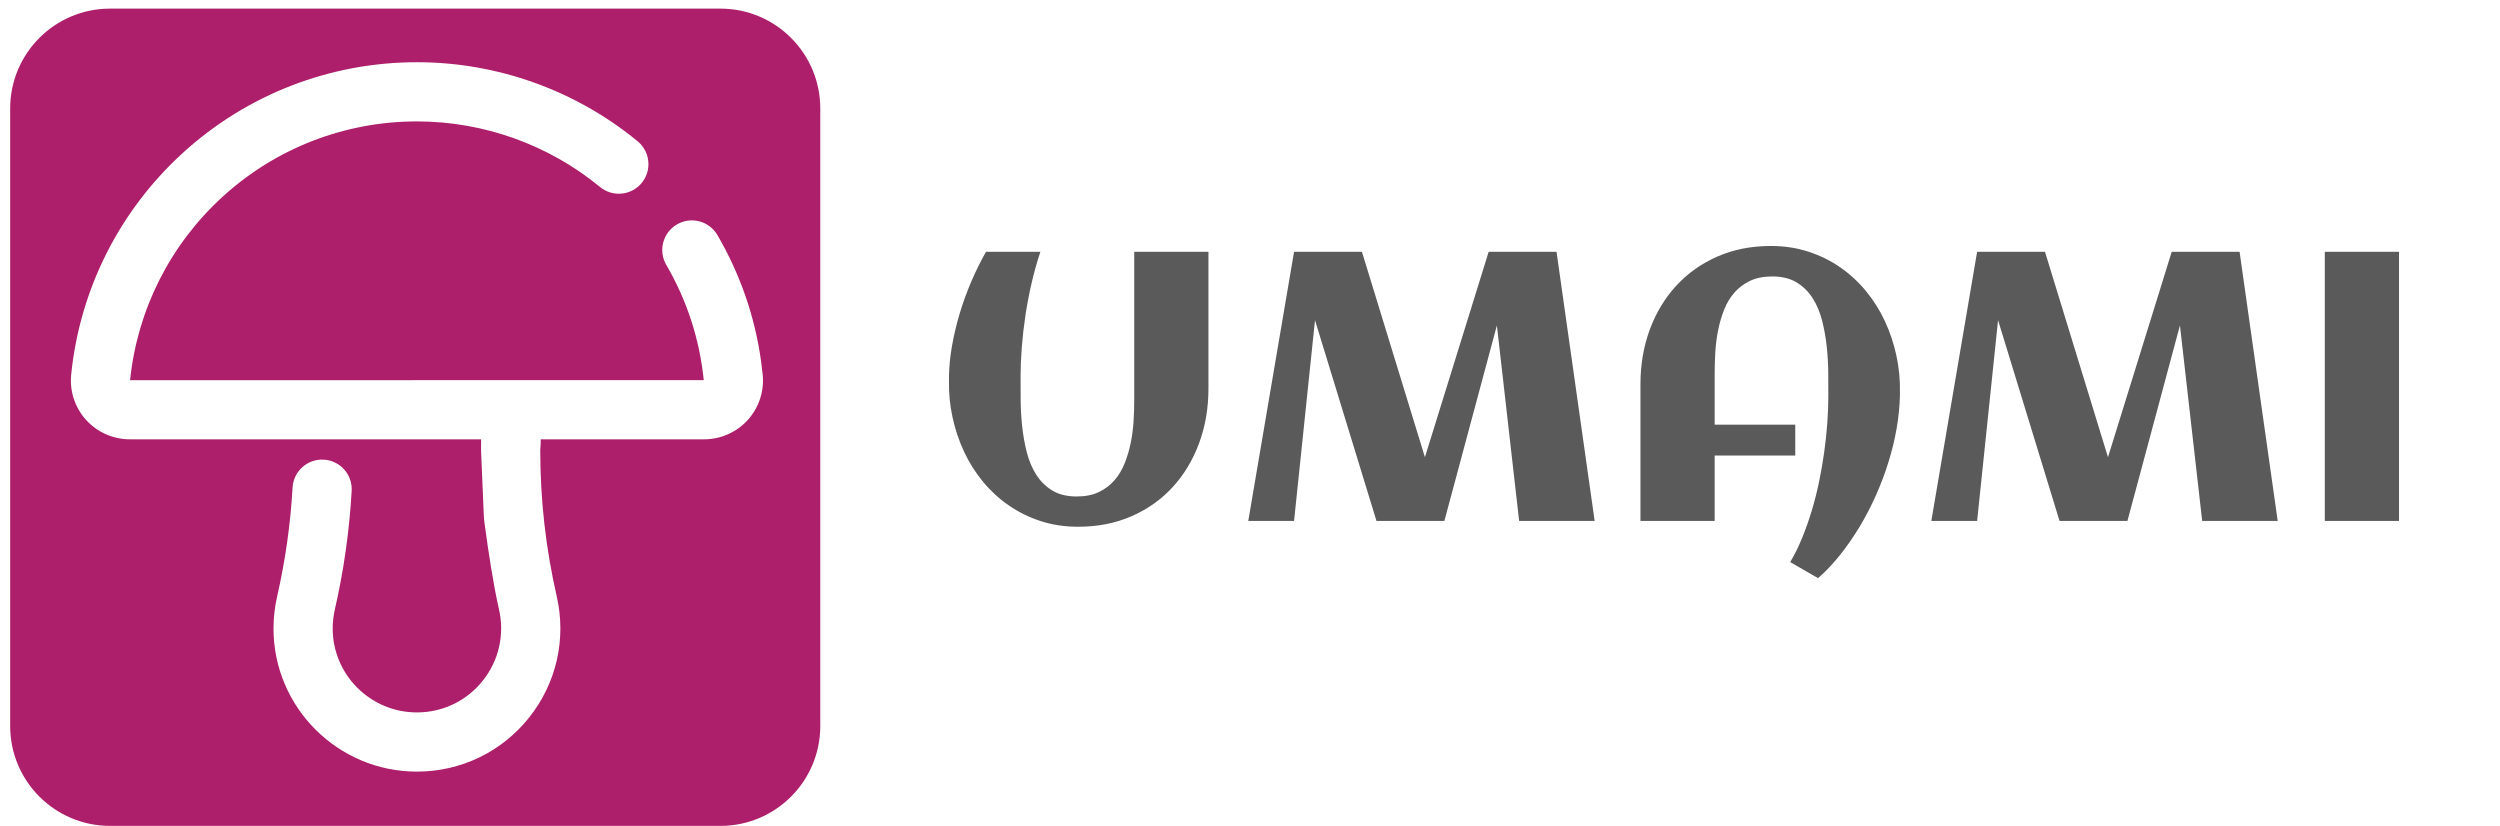
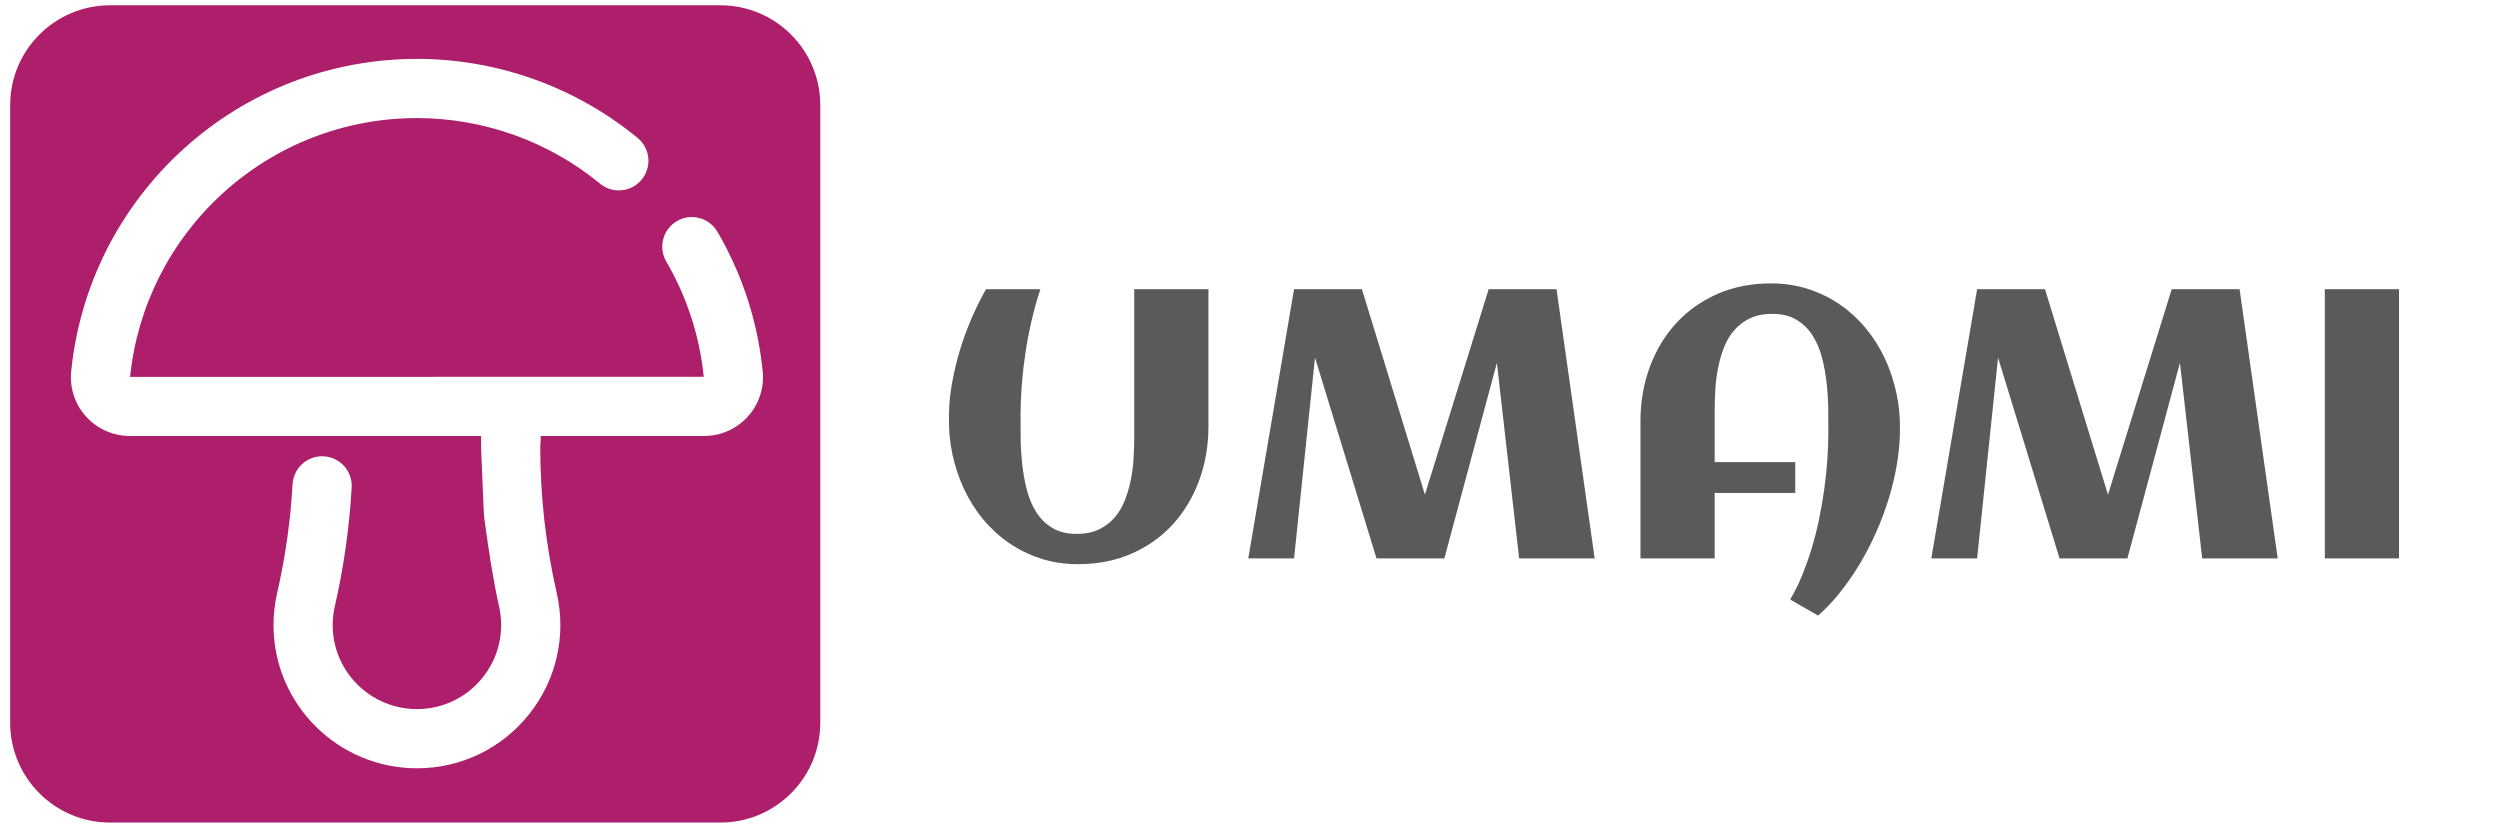
<svg xmlns="http://www.w3.org/2000/svg" fill="#000000" version="1.1" id="Layer_1" viewBox="0 0 750.953 248.037">
-   <g transform="matrix(1, 0, 0, 1, -195.1177, -18.4955)">
+   <g transform="matrix(1, 0, 0, 1, -195.1177, -19.4955)">
    <g>
      <g>
        <rect x="198.174" y="21.085" width="243.34" height="245.491" rx="30" ry="30" style="fill: rgb(173, 30, 107);" />
        <g transform="matrix(1, 0, 0, 1, 0.51384, 1.398508)">
          <path d="M 423.705 129.676 C 423.567 128.29 423.401 126.911 423.21 125.538 C 421.34 112.154 416.94 99.448 410.107 87.714 C 407.636 83.472 402.194 82.034 397.951 84.506 C 393.709 86.976 392.273 92.419 394.743 96.661 C 400.96 107.336 404.745 118.983 405.998 131.28 L 233.684 131.303 C 235.84 110.114 245.737 90.516 261.566 76.107 C 277.535 61.571 298.233 53.565 319.846 53.565 C 339.877 53.565 359.409 60.562 374.844 73.267 C 378.632 76.385 384.236 75.845 387.358 72.053 C 390.478 68.263 389.935 62.66 386.144 59.54 C 367.535 44.222 343.991 35.785 319.846 35.785 C 293.796 35.785 268.849 45.435 249.598 62.958 C 230.481 80.361 218.543 104.055 215.983 129.677 C 215.49 134.608 217.12 139.549 220.453 143.231 C 223.804 146.935 228.591 149.059 233.586 149.059 L 328.522 149.059 L 365.671 149.059 L 406.105 149.059 C 411.1 149.059 415.887 146.935 419.237 143.231 C 422.57 139.548 424.199 134.607 423.705 129.676 Z" style="stroke-width: 3px; stroke-opacity: 0.75; fill: rgb(255, 255, 255);" />
          <path d="M 356.987 147.391 L 357.024 150.135 L 356.887 152.44 C 356.887 159.768 357.304 167.177 358.123 174.456 C 358.948 181.737 360.196 189.052 361.829 196.198 C 364.772 209.051 361.747 222.336 353.529 232.648 C 345.309 242.962 333.031 248.877 319.844 248.877 C 296.087 248.877 276.759 229.59 276.759 205.881 C 276.759 202.642 277.13 199.382 277.86 196.196 C 280.309 185.499 281.867 174.512 282.487 163.538 C 282.764 158.636 286.964 154.889 291.865 155.165 C 296.767 155.442 300.515 159.641 300.238 164.543 C 299.56 176.512 297.862 188.497 295.189 200.167 C 294.756 202.054 294.537 203.976 294.537 205.881 C 294.537 219.785 305.889 231.098 319.843 231.098 C 327.586 231.098 334.796 227.624 339.624 221.566 C 344.449 215.511 346.226 207.71 344.496 200.162 C 342.715 192.371 341.181 181.875 340.454 176.452 C 339.727 171.029 340.186 176.645 339.105 152.439 L 339.129 147.448" style="stroke-width: 3px; stroke-opacity: 0.75; fill: rgb(255, 255, 255);" />
        </g>
      </g>
    </g>
    <g transform="matrix(1, 0, 0, 1, 2.030984, -26)">
      <g />
    </g>
  </g>
-   <path d="M 312.513 75.628 Q 310.997 80.176 309.874 85.033 Q 308.751 89.89 308.021 94.747 Q 307.291 99.605 306.926 104.321 Q 306.561 109.038 306.561 113.25 Q 306.561 116.338 306.589 120.185 Q 306.617 124.031 307.038 128.018 Q 307.459 132.005 308.414 135.795 Q 309.369 139.585 311.25 142.561 Q 313.131 145.537 316.079 147.334 Q 319.027 149.131 323.407 149.131 Q 327.281 149.131 330.061 147.811 Q 332.84 146.492 334.778 144.246 Q 336.715 142 337.866 139.08 Q 339.017 136.16 339.663 132.959 Q 340.309 129.758 340.505 126.474 Q 340.702 123.189 340.702 120.213 L 340.702 75.628 L 362.994 75.628 L 362.994 116.731 Q 362.994 125.547 360.186 133.128 Q 357.379 140.708 352.269 146.295 Q 347.159 151.883 339.915 155.055 Q 332.672 158.228 323.856 158.228 Q 317.791 158.228 312.569 156.515 Q 307.347 154.802 302.995 151.798 Q 298.643 148.794 295.246 144.667 Q 291.849 140.54 289.575 135.654 Q 287.301 130.769 286.122 125.351 Q 284.942 119.932 285.055 114.373 L 285.055 113.25 Q 285.111 108.758 285.953 103.956 Q 286.795 99.155 288.227 94.326 Q 289.659 89.497 291.681 84.752 Q 293.702 80.008 296.173 75.628 Z M 395.001 96.179 L 388.712 156.487 L 374.955 156.487 L 388.712 75.628 L 409.095 75.628 L 428.019 137.339 L 447.167 75.628 L 467.55 75.628 L 479.005 156.487 L 456.32 156.487 L 449.637 97.752 L 433.859 156.487 L 413.475 156.487 Z M 570.703 117.798 L 570.703 118.865 Q 570.591 123.582 569.721 128.635 Q 568.85 133.689 567.278 138.743 Q 565.706 143.797 563.516 148.738 Q 561.326 153.679 558.603 158.2 Q 555.879 162.72 552.735 166.679 Q 549.59 170.637 546.109 173.67 L 537.742 168.841 Q 539.707 165.528 541.308 161.625 Q 542.908 157.722 544.199 153.455 Q 545.491 149.187 546.418 144.695 Q 547.344 140.203 547.962 135.767 Q 548.579 131.331 548.888 127.035 Q 549.197 122.739 549.197 118.865 Q 549.197 115.833 549.169 111.986 Q 549.141 108.14 548.72 104.153 Q 548.299 100.166 547.344 96.376 Q 546.389 92.586 544.508 89.61 Q 542.627 86.633 539.679 84.837 Q 536.731 83.04 532.351 83.04 Q 528.477 83.04 525.697 84.359 Q 522.918 85.679 520.98 87.897 Q 519.043 90.115 517.892 93.035 Q 516.741 95.955 516.095 99.184 Q 515.449 102.412 515.253 105.697 Q 515.056 108.982 515.056 111.902 L 515.056 127.569 L 539.258 127.569 L 539.258 136.834 L 515.056 136.834 L 515.056 156.487 L 492.764 156.487 L 492.764 115.383 Q 492.764 106.568 495.572 98.987 Q 498.379 91.406 503.517 85.819 Q 508.655 80.232 515.871 77.06 Q 523.086 73.887 531.958 73.887 Q 537.967 73.887 543.217 75.6 Q 548.467 77.312 552.791 80.316 Q 557.115 83.32 560.512 87.448 Q 563.909 91.575 566.183 96.46 Q 568.457 101.345 569.637 106.792 Q 570.816 112.239 570.703 117.798 Z M 600.178 96.179 L 593.889 156.487 L 580.132 156.487 L 593.889 75.628 L 614.272 75.628 L 633.196 137.339 L 652.344 75.628 L 672.727 75.628 L 684.182 156.487 L 661.496 156.487 L 654.814 97.752 L 639.036 156.487 L 618.652 156.487 Z M 720.619 156.487 L 698.327 156.487 L 698.327 75.628 L 720.619 75.628 Z" style="text-wrap-mode: nowrap; fill: rgb(90, 90, 90);" />
+   <path d="M 312.513 86.868 C 311.502 89.9 310.623 93.035 309.874 96.273 C 309.125 99.511 308.508 102.749 308.021 105.987 C 307.534 109.226 307.169 112.417 306.926 115.561 C 306.683 118.706 306.561 121.682 306.561 124.49 C 306.561 126.549 306.57 128.86 306.589 131.425 C 306.608 133.989 306.757 136.6 307.038 139.258 C 307.319 141.916 307.777 144.508 308.414 147.035 C 309.051 149.562 309.996 151.817 311.25 153.801 C 312.504 155.785 314.114 157.376 316.079 158.574 C 318.044 159.772 320.487 160.371 323.407 160.371 C 325.99 160.371 328.208 159.931 330.061 159.051 C 331.914 158.172 333.486 156.983 334.778 155.486 C 336.069 153.989 337.099 152.267 337.866 150.32 C 338.633 148.373 339.232 146.333 339.663 144.199 C 340.094 142.065 340.374 139.903 340.505 137.714 C 340.636 135.524 340.702 133.437 340.702 131.453 L 340.702 86.868 L 362.994 86.868 L 362.994 127.971 C 362.994 133.848 362.058 139.314 360.186 144.368 C 358.315 149.421 355.676 153.81 352.269 157.535 C 348.862 161.26 344.744 164.18 339.915 166.295 C 335.086 168.41 329.733 169.468 323.856 169.468 C 319.813 169.468 316.05 168.897 312.569 167.755 C 309.088 166.613 305.896 165.041 302.995 163.038 C 300.094 161.035 297.511 158.658 295.246 155.907 C 292.981 153.156 291.091 150.151 289.575 146.894 C 288.059 143.637 286.908 140.203 286.122 136.591 C 285.335 132.978 284.98 129.319 285.055 125.613 L 285.055 124.49 C 285.092 121.495 285.392 118.397 285.953 115.196 C 286.514 111.995 287.272 108.785 288.227 105.566 C 289.182 102.347 290.333 99.155 291.681 95.992 C 293.028 92.829 294.526 89.788 296.173 86.868 L 312.513 86.868 Z M 395.001 107.419 L 388.712 167.727 L 374.955 167.727 L 388.712 86.868 L 409.095 86.868 L 428.019 148.579 L 447.167 86.868 L 467.55 86.868 L 479.005 167.727 L 456.32 167.727 L 449.637 108.992 L 433.859 167.727 L 413.475 167.727 L 395.001 107.419 Z M 570.703 129.038 L 570.703 130.105 C 570.628 133.25 570.301 136.506 569.721 139.875 C 569.14 143.244 568.326 146.614 567.278 149.983 C 566.23 153.352 564.976 156.684 563.516 159.978 C 562.056 163.272 560.418 166.426 558.603 169.44 C 556.787 172.453 554.831 175.28 552.735 177.919 C 550.638 180.558 548.43 182.888 546.109 184.91 L 537.742 180.081 C 539.052 177.872 540.241 175.467 541.308 172.865 C 542.375 170.263 543.338 167.54 544.199 164.695 C 545.06 161.85 545.8 158.93 546.418 155.935 C 547.035 152.94 547.55 149.964 547.962 147.007 C 548.373 144.05 548.682 141.139 548.888 138.275 C 549.094 135.411 549.197 132.688 549.197 130.105 C 549.197 128.084 549.188 125.791 549.169 123.226 C 549.15 120.662 549.001 118.051 548.72 115.393 C 548.439 112.735 547.981 110.143 547.344 107.616 C 546.707 105.089 545.762 102.834 544.508 100.85 C 543.254 98.865 541.644 97.274 539.679 96.077 C 537.714 94.879 535.271 94.28 532.351 94.28 C 529.768 94.28 527.55 94.72 525.697 95.599 C 523.844 96.479 522.272 97.658 520.98 99.137 C 519.689 100.616 518.659 102.328 517.892 104.275 C 517.125 106.222 516.526 108.271 516.095 110.424 C 515.664 112.576 515.384 114.747 515.253 116.937 C 515.122 119.127 515.056 121.195 515.056 123.142 L 515.056 138.809 L 539.258 138.809 L 539.258 148.074 L 515.056 148.074 L 515.056 167.727 L 492.764 167.727 L 492.764 126.623 C 492.764 120.746 493.7 115.281 495.572 110.227 C 497.443 105.173 500.092 100.784 503.517 97.059 C 506.942 93.334 511.06 90.415 515.871 88.3 C 520.681 86.185 526.043 85.127 531.958 85.127 C 535.964 85.127 539.717 85.698 543.217 86.84 C 546.717 87.981 549.908 89.553 552.791 91.556 C 555.674 93.559 558.247 95.936 560.512 98.688 C 562.777 101.439 564.667 104.443 566.183 107.7 C 567.699 110.957 568.85 114.401 569.637 118.032 C 570.423 121.663 570.778 125.332 570.703 129.038 Z M 600.178 107.419 L 593.889 167.727 L 580.132 167.727 L 593.889 86.868 L 614.272 86.868 L 633.196 148.579 L 652.344 86.868 L 672.727 86.868 L 684.182 167.727 L 661.496 167.727 L 654.814 108.992 L 639.036 167.727 L 618.652 167.727 L 600.178 107.419 Z M 720.619 167.727 L 698.327 167.727 L 698.327 86.868 L 720.619 86.868 L 720.619 167.727 Z" style="text-wrap-mode: nowrap; fill: rgb(90, 90, 90);" />
</svg>
